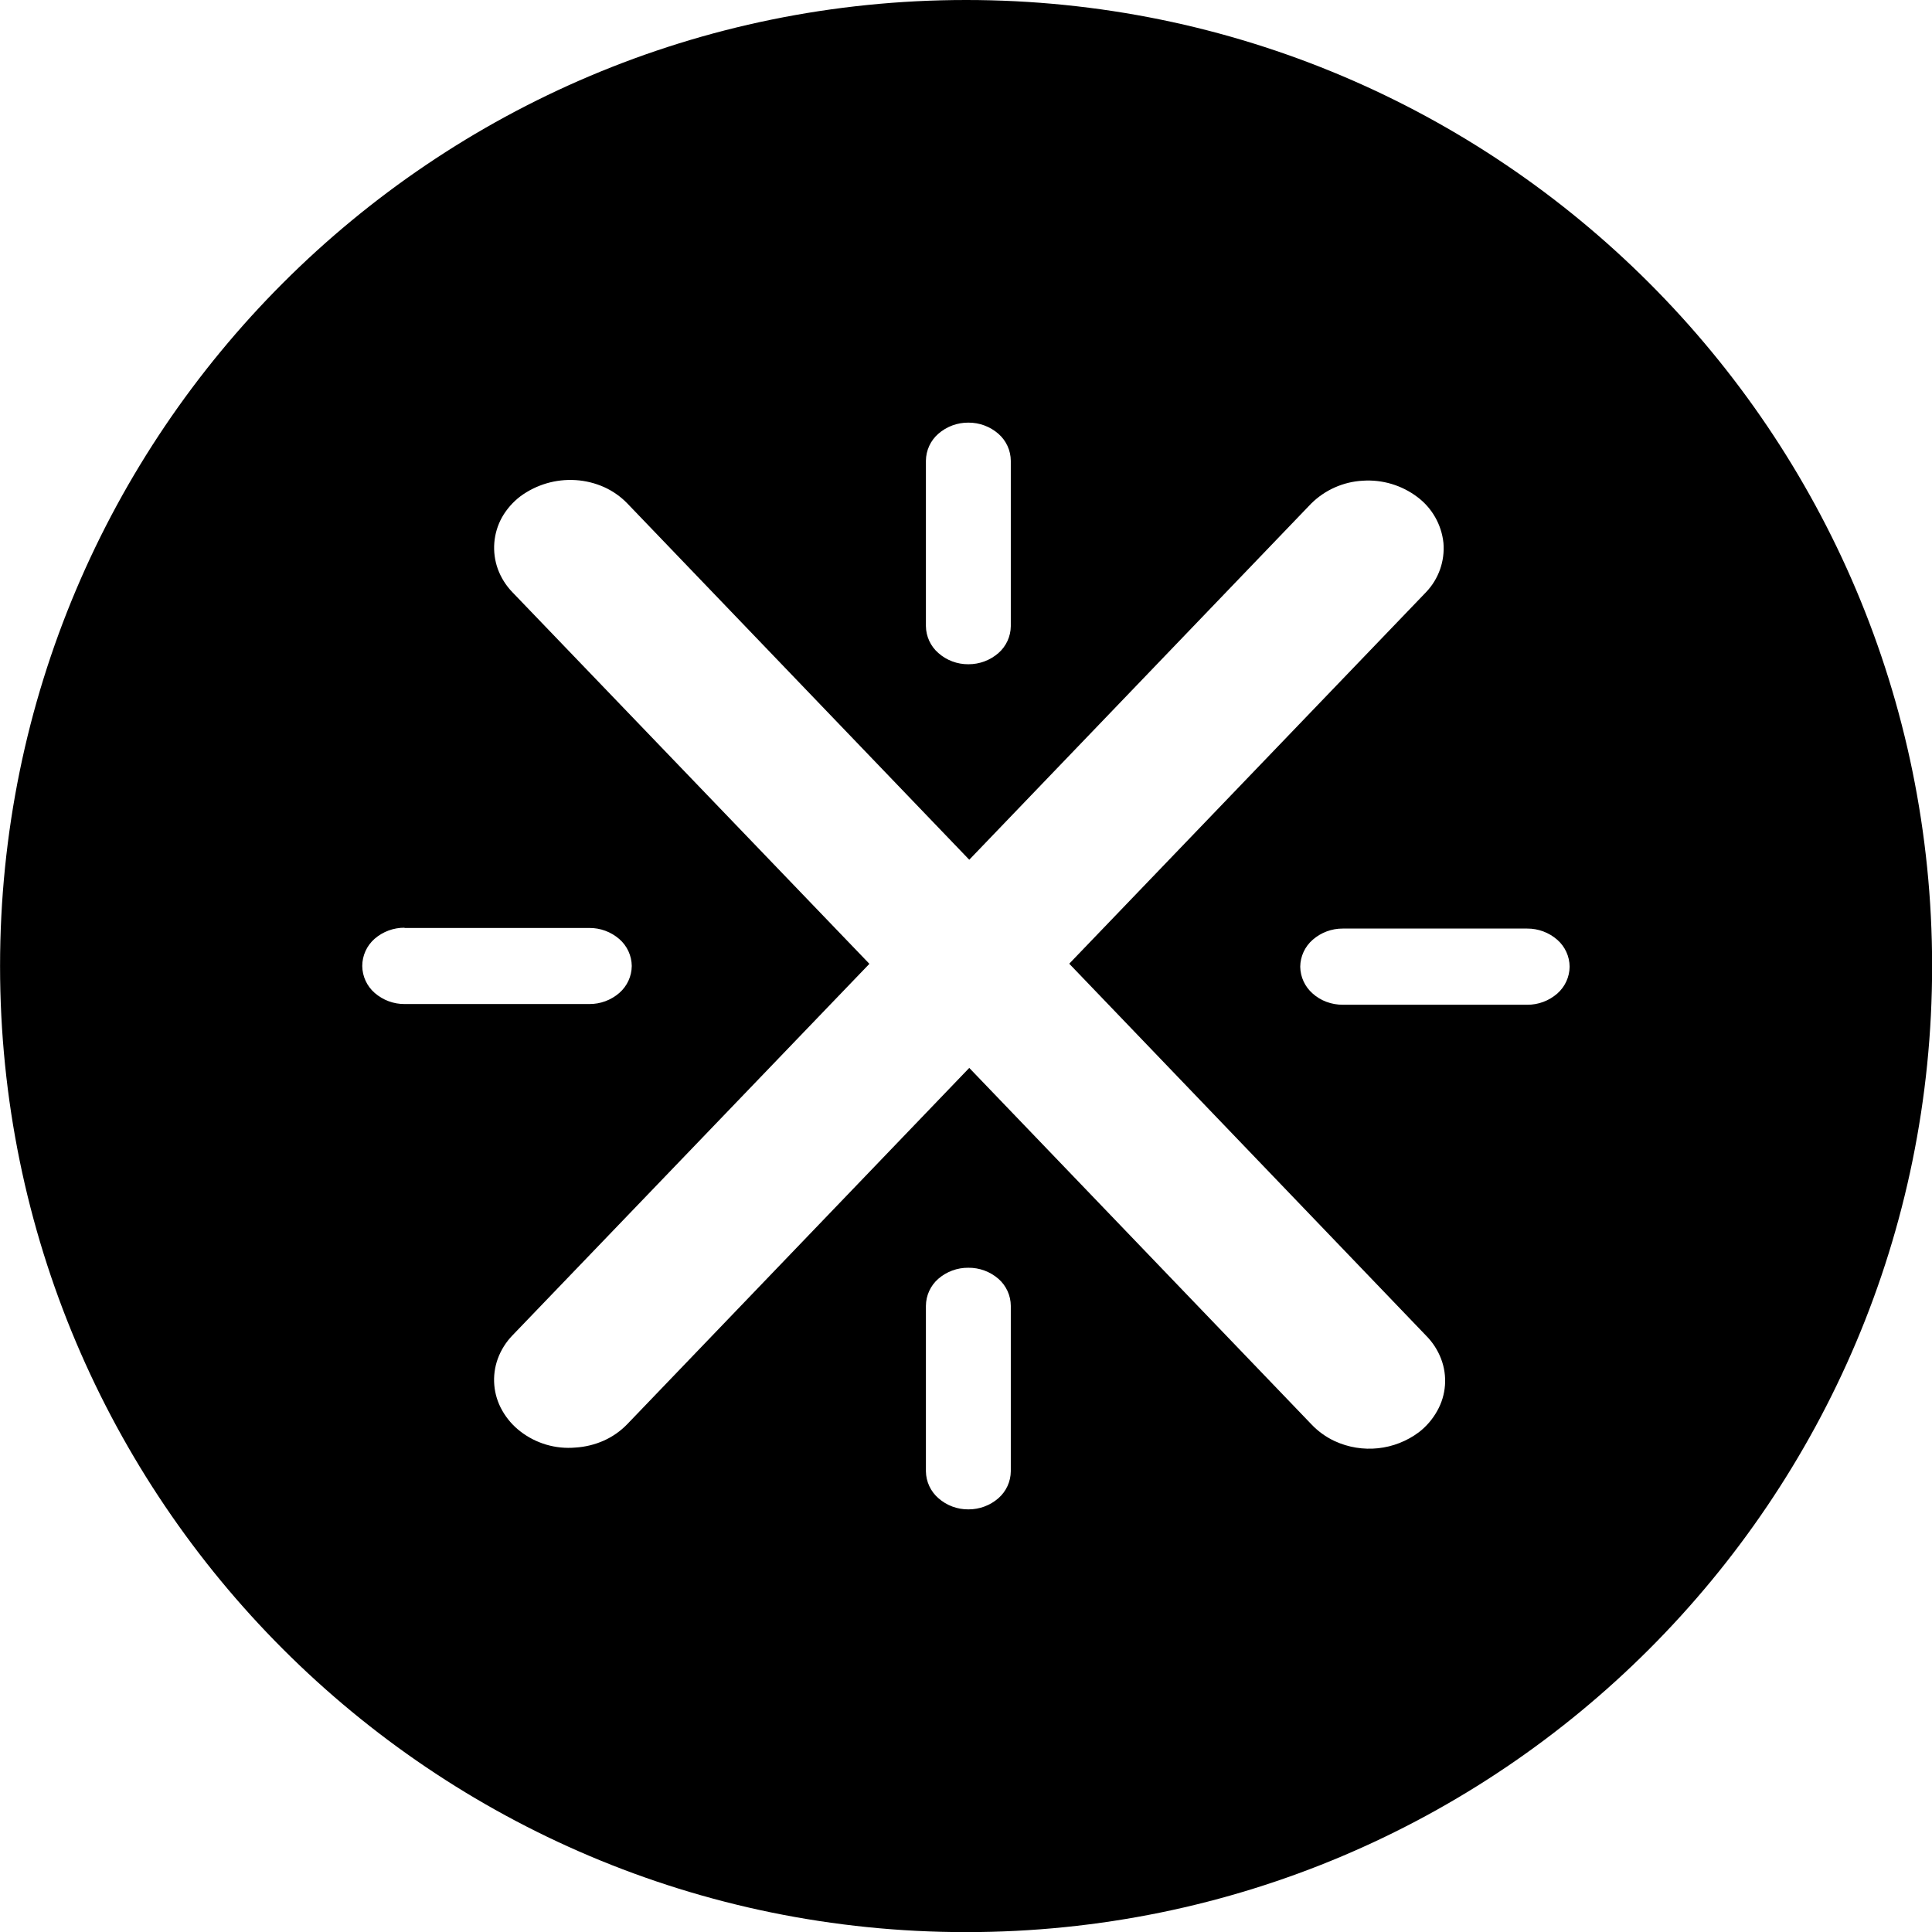
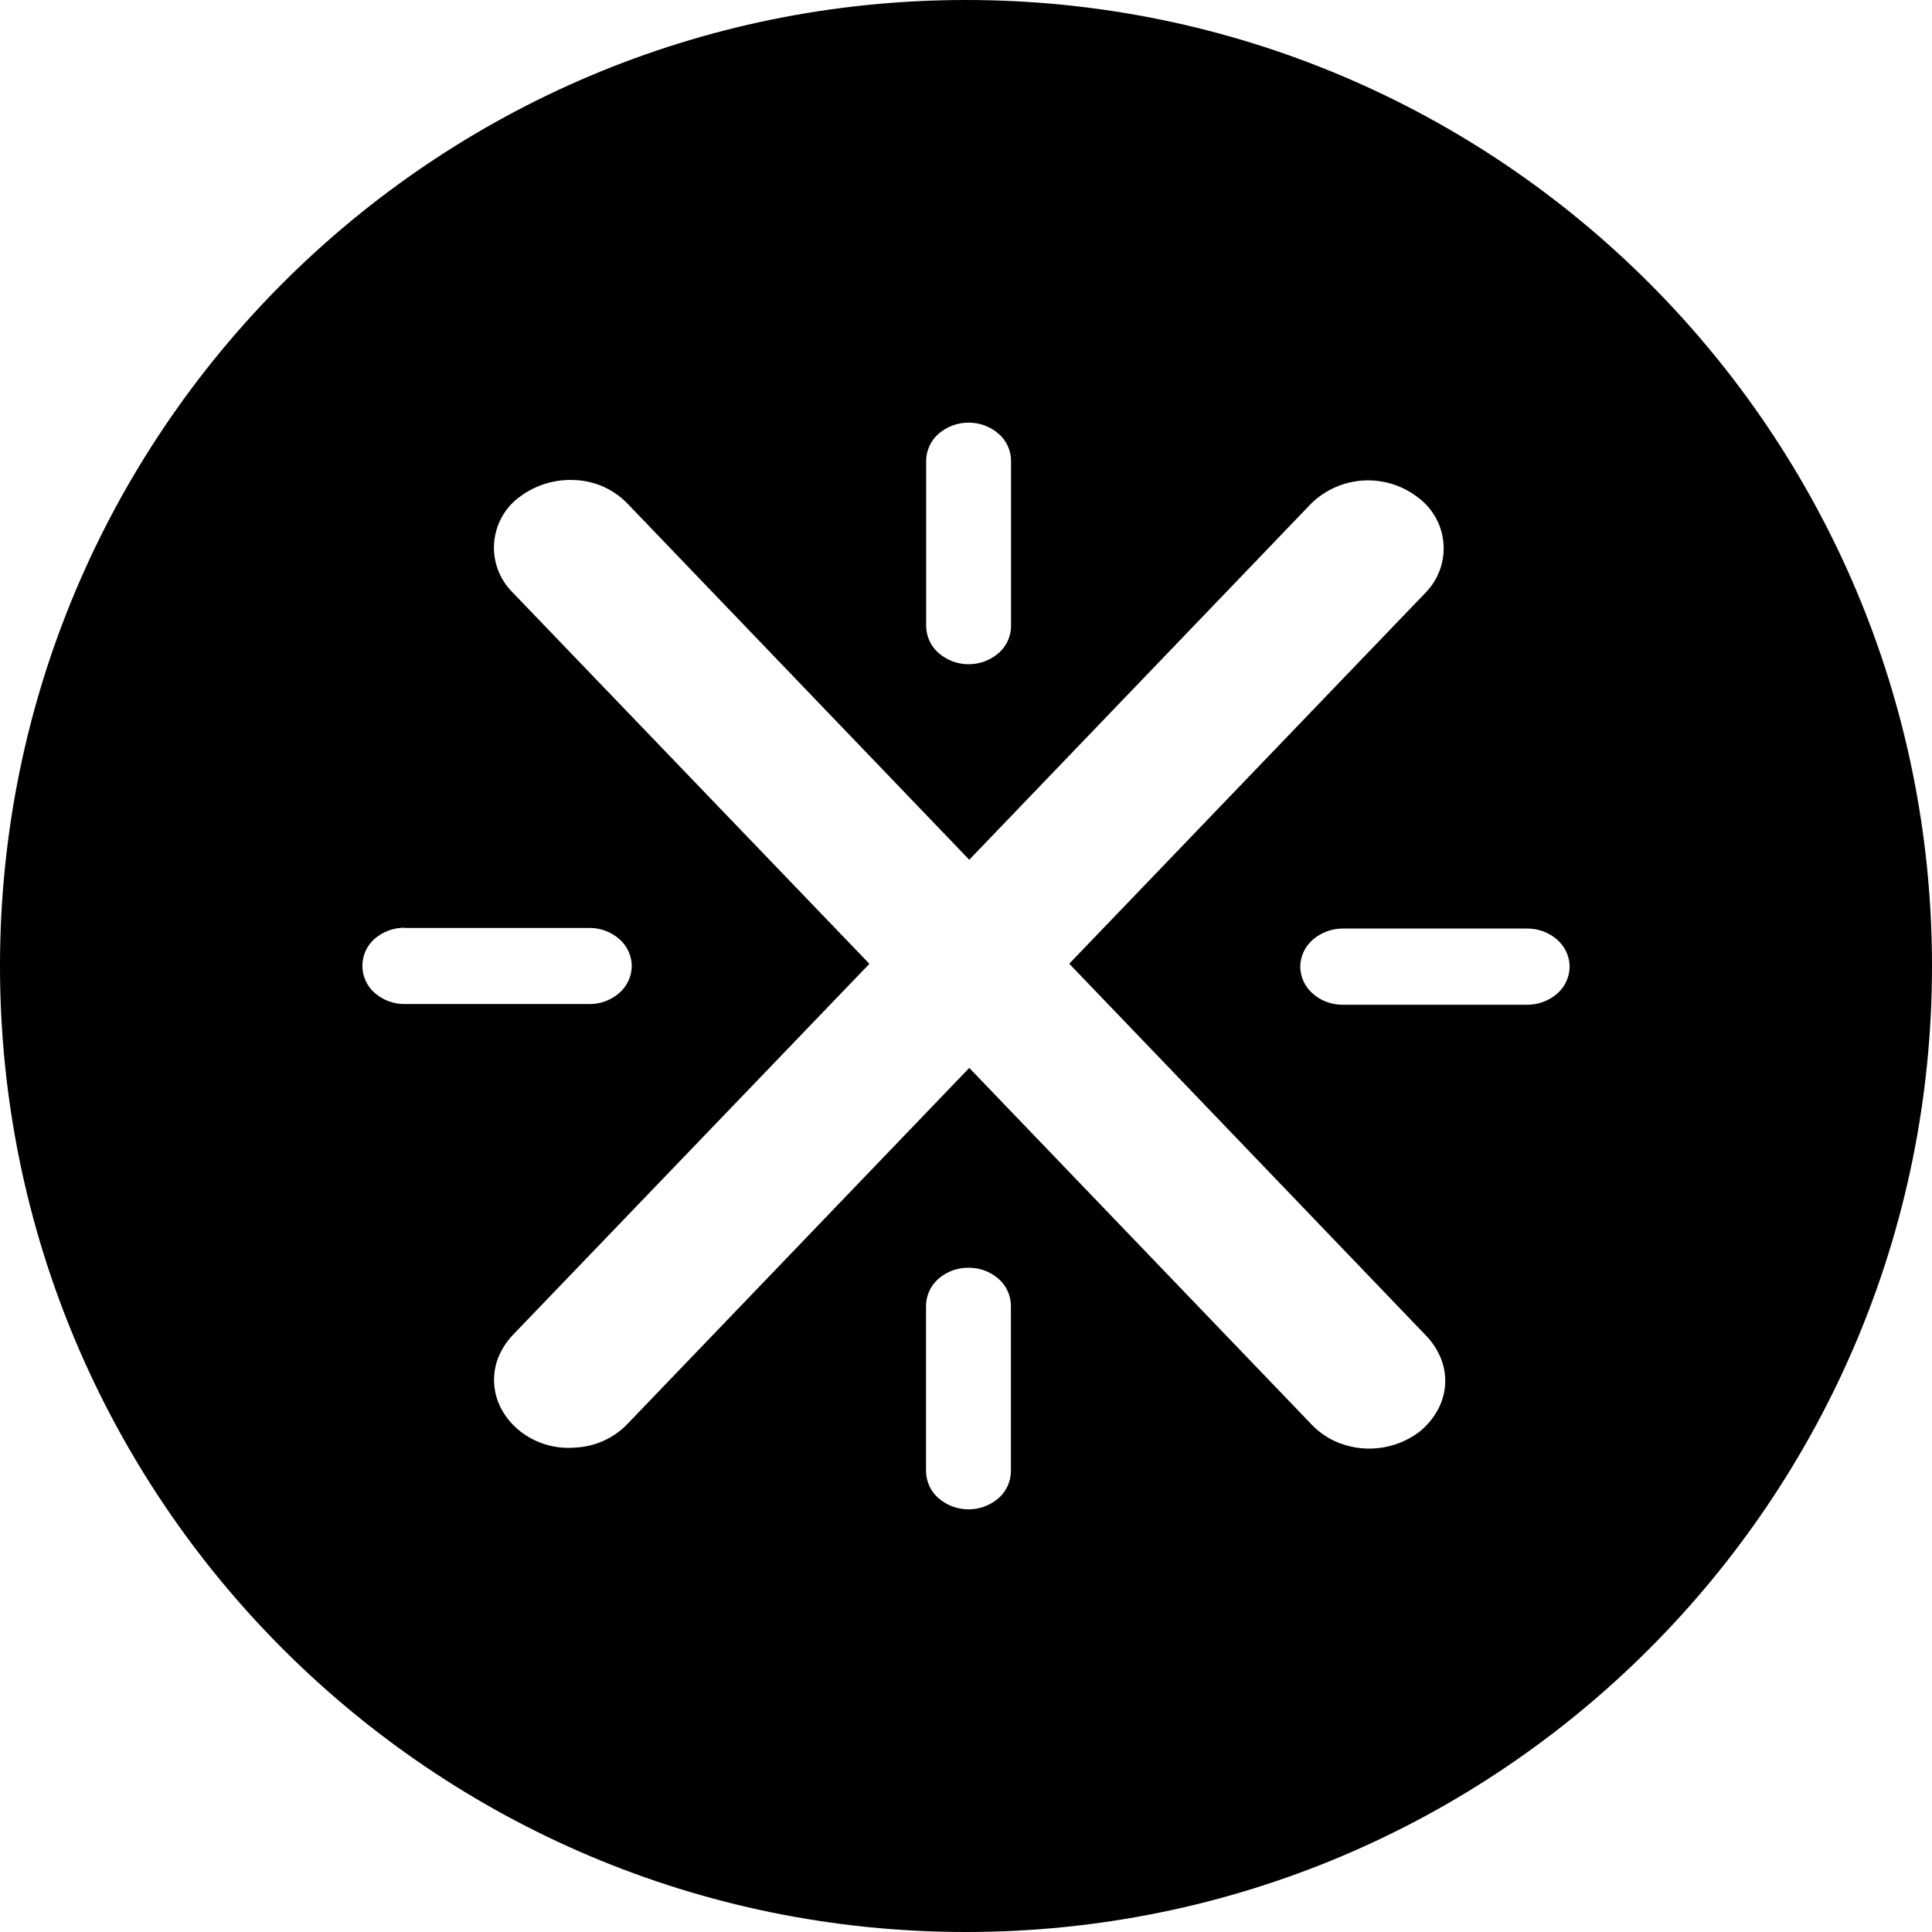
<svg xmlns="http://www.w3.org/2000/svg" width="16" height="16" viewBox="0 0 16 16">
-   <path fill-rule="evenodd" d="M8 0a8 8 0 1 1 .001 16.001A8 8 0 0 1 8.001 0Zm.02 10.499a.374.374 0 0 0-.25.092.3.3 0 0 0-.102.224v1.37a.3.3 0 0 0 .103.222.37.37 0 0 0 .249.093.375.375 0 0 0 .249-.093.3.3 0 0 0 .102-.222v-1.37a.3.3 0 0 0-.102-.224.374.374 0 0 0-.25-.092ZM4.766 3.976a.697.697 0 0 0-.456.134.578.578 0 0 0-.152.173.52.52 0 0 0-.035.43.55.55 0 0 0 .12.191L7.2 7.982 4.243 11.06a.551.551 0 0 0-.12.191.512.512 0 0 0 .036.43.576.576 0 0 0 .15.173.652.652 0 0 0 .457.134.686.686 0 0 0 .236-.058.627.627 0 0 0 .193-.136l2.832-2.95 2.832 2.95a.634.634 0 0 0 .193.14.685.685 0 0 0 .7-.074.575.575 0 0 0 .15-.175.507.507 0 0 0 .032-.433.552.552 0 0 0-.124-.191l-2.955-3.08 2.956-3.078a.526.526 0 0 0 .143-.407.546.546 0 0 0-.216-.38.676.676 0 0 0-.452-.135.658.658 0 0 0-.427.189L8.027 7.12 5.196 4.17a.626.626 0 0 0-.193-.136.686.686 0 0 0-.236-.058ZM11.12 7.69a.375.375 0 0 0-.249.093.3.3 0 0 0-.103.223.3.3 0 0 0 .103.222c.066.06.156.093.25.093h1.527a.375.375 0 0 0 .249-.093.3.3 0 0 0 .102-.222.3.3 0 0 0-.102-.223.375.375 0 0 0-.25-.093H11.12Zm-7.77-.007a.375.375 0 0 0-.248.092A.3.3 0 0 0 3 8a.3.3 0 0 0 .103.223.373.373 0 0 0 .249.092H4.88a.375.375 0 0 0 .249-.092A.3.3 0 0 0 5.232 8a.3.3 0 0 0-.103-.223.375.375 0 0 0-.249-.092H3.35ZM8.02 3.5a.375.375 0 0 0-.25.093.3.3 0 0 0-.102.222v1.37a.3.3 0 0 0 .103.223.37.37 0 0 0 .249.093.375.375 0 0 0 .249-.093.3.3 0 0 0 .102-.222v-1.37a.3.3 0 0 0-.102-.223.375.375 0 0 0-.25-.093Z" />
+   <path d="M8 0a8 8 0 0 1 8 8A8 8 0 1 1 0 8a8 8 0 0 1 8-8M4.766 3.976a.7.7 0 0 0-.456.134.522.522 0 0 0-.067.794L7.2 7.982 4.243 11.06a.6.6 0 0 0-.12.191.51.51 0 0 0 .036.43.6.6 0 0 0 .15.173c.13.101.293.149.457.134a.64.64 0 0 0 .429-.194l2.832-2.95 2.832 2.95q.083.088.193.14a.69.69 0 0 0 .7-.074.6.6 0 0 0 .15-.175.5.5 0 0 0 .032-.433.6.6 0 0 0-.124-.191l-2.955-3.08 2.956-3.078a.524.524 0 0 0-.073-.787.674.674 0 0 0-.879.054L8.027 7.12 5.196 4.17a.64.64 0 0 0-.429-.194ZM11.12 7.69a.38.38 0 0 0-.249.093.3.3 0 0 0-.103.223.3.3 0 0 0 .103.222c.066.06.156.093.25.093h1.527c.092 0 .18-.033.249-.093a.3.3 0 0 0 .102-.222.3.3 0 0 0-.102-.223.37.37 0 0 0-.25-.093Zm-7.77-.007a.38.38 0 0 0-.248.092.298.298 0 0 0 .001.448c.069.06.158.093.249.092H4.88a.37.37 0 0 0 .249-.092A.3.3 0 0 0 5.232 8a.3.3 0 0 0-.103-.223.37.37 0 0 0-.249-.092H3.35Zm4.67 2.816a.37.37 0 0 0-.249.092.3.3 0 0 0-.102.224v1.37a.3.3 0 0 0 .103.222.38.38 0 0 0 .498 0 .3.3 0 0 0 .102-.222v-1.37a.3.3 0 0 0-.102-.224.37.37 0 0 0-.249-.092m0-6.999a.38.38 0 0 0-.249.093.3.3 0 0 0-.102.222v1.37a.3.3 0 0 0 .103.223.38.38 0 0 0 .498 0 .3.3 0 0 0 .102-.222v-1.37a.3.3 0 0 0-.102-.223.38.38 0 0 0-.249-.093" />
</svg>
